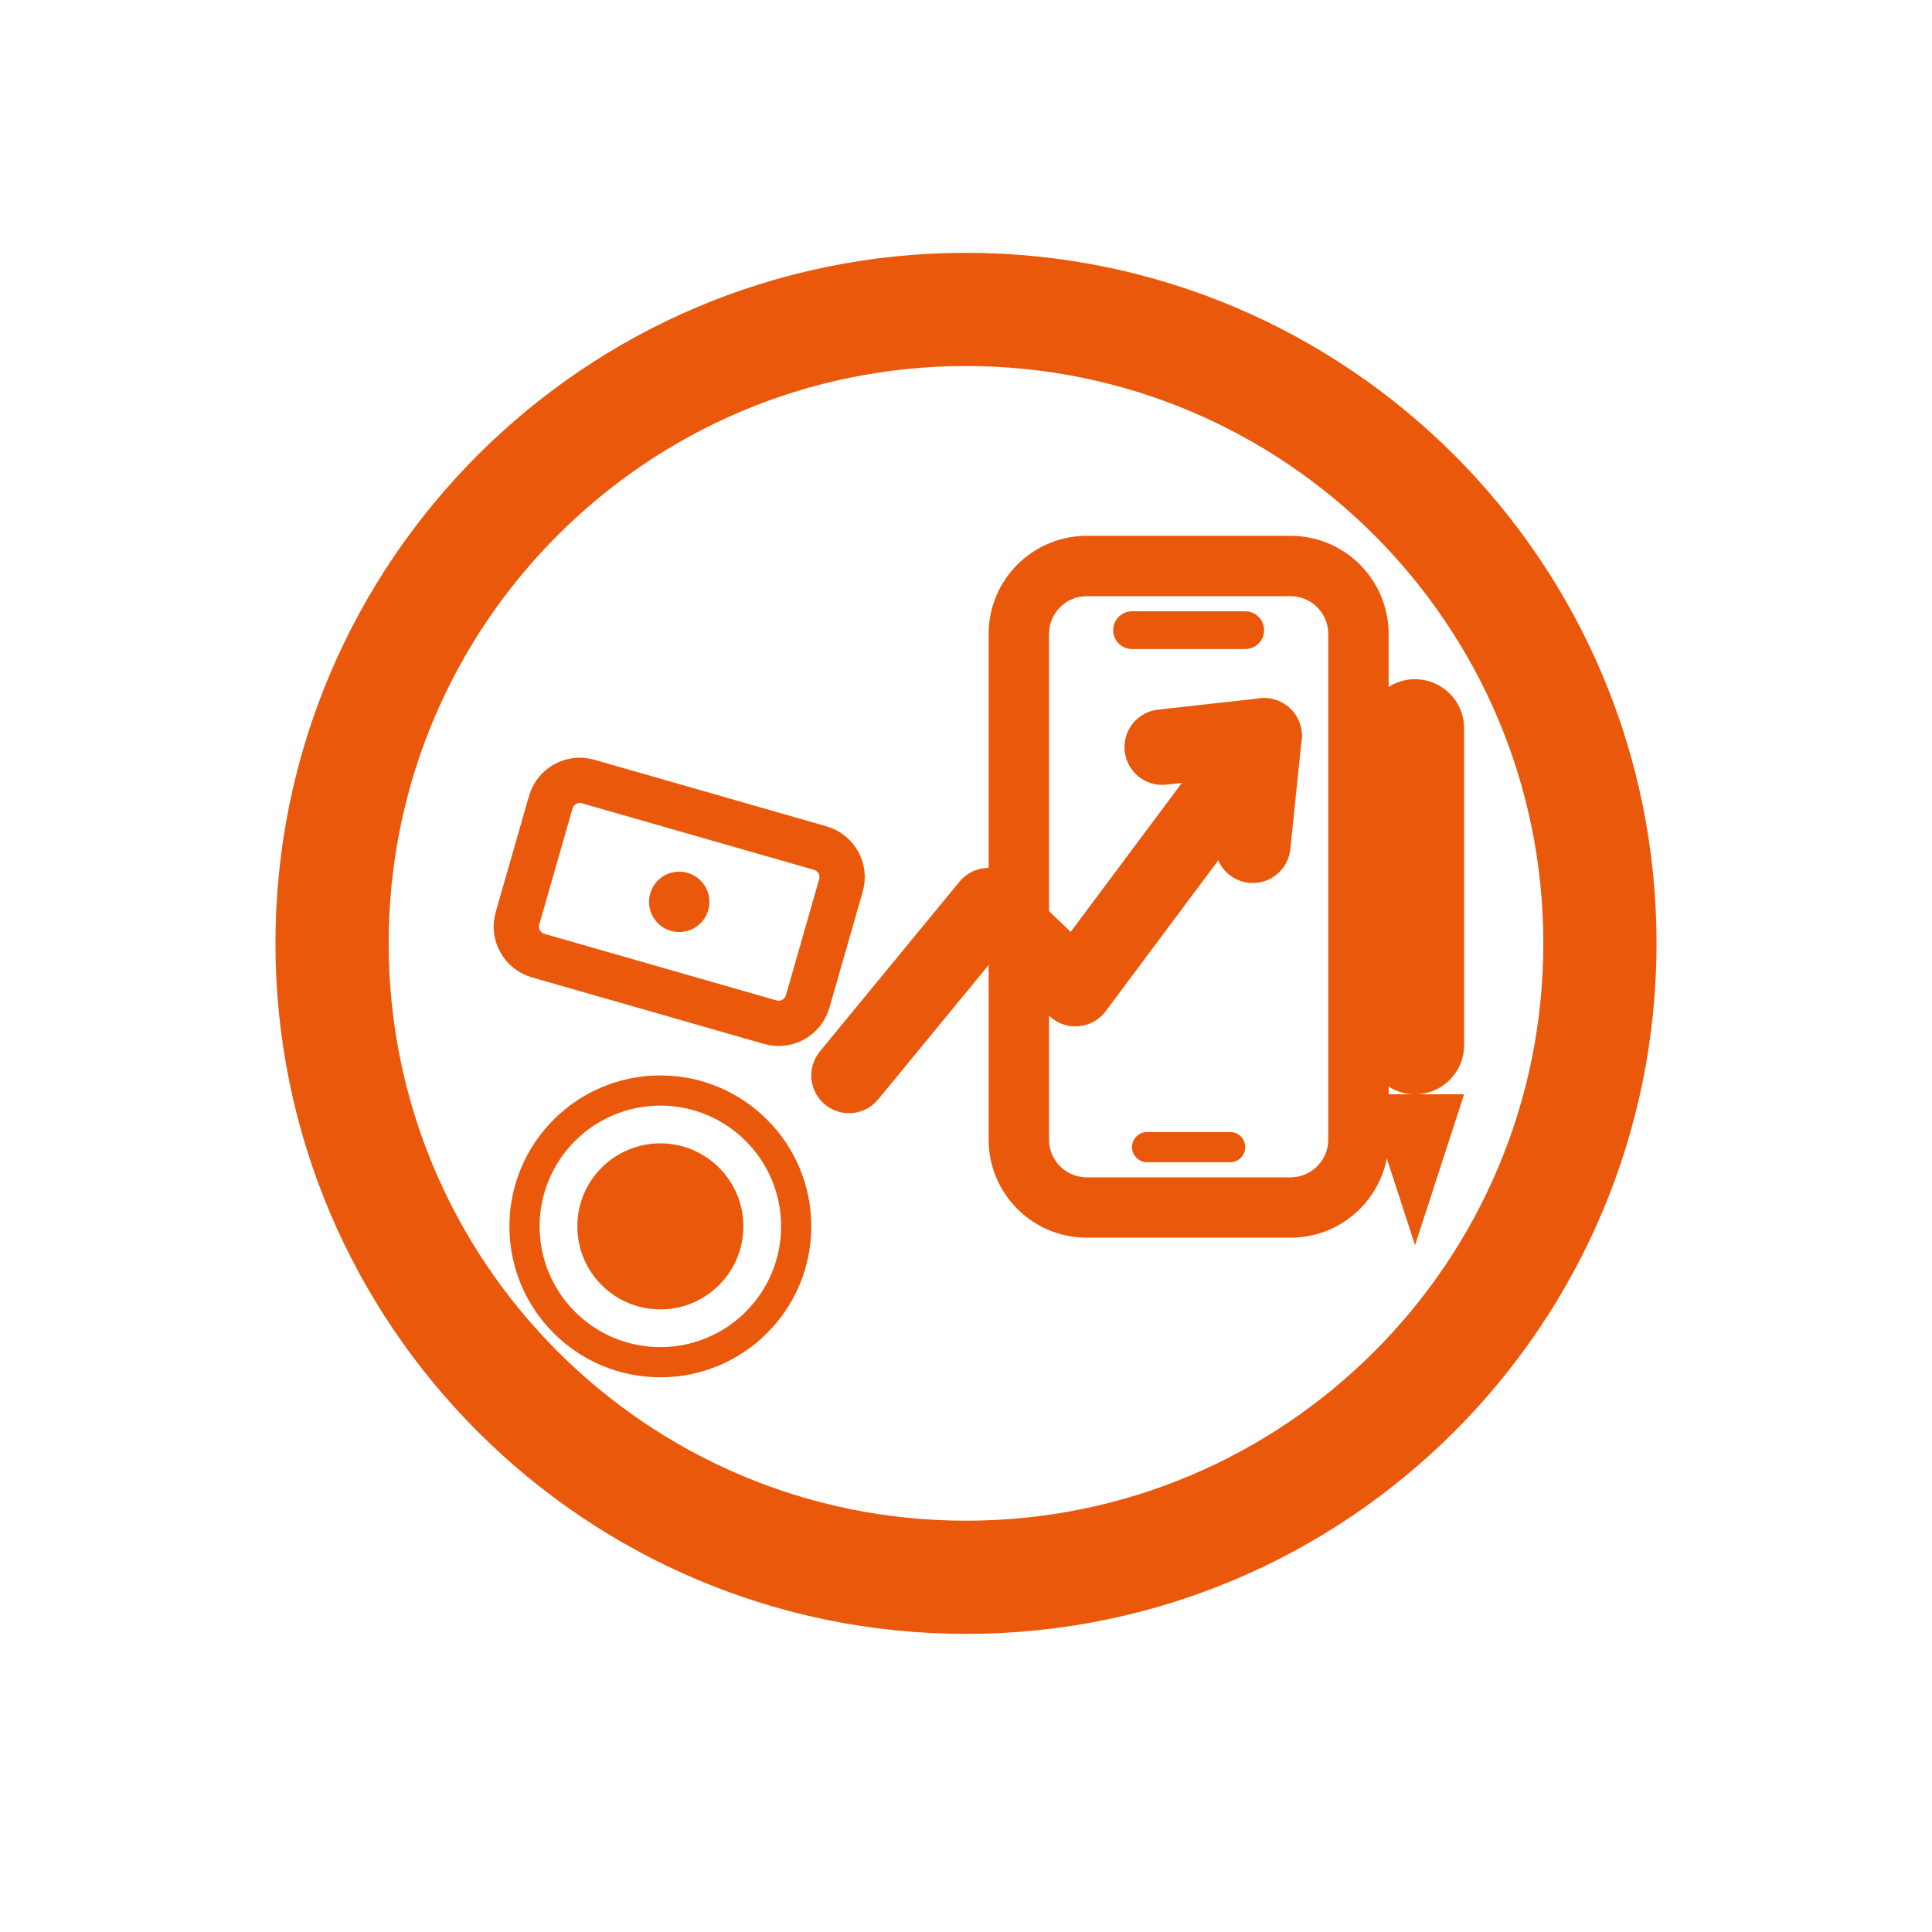
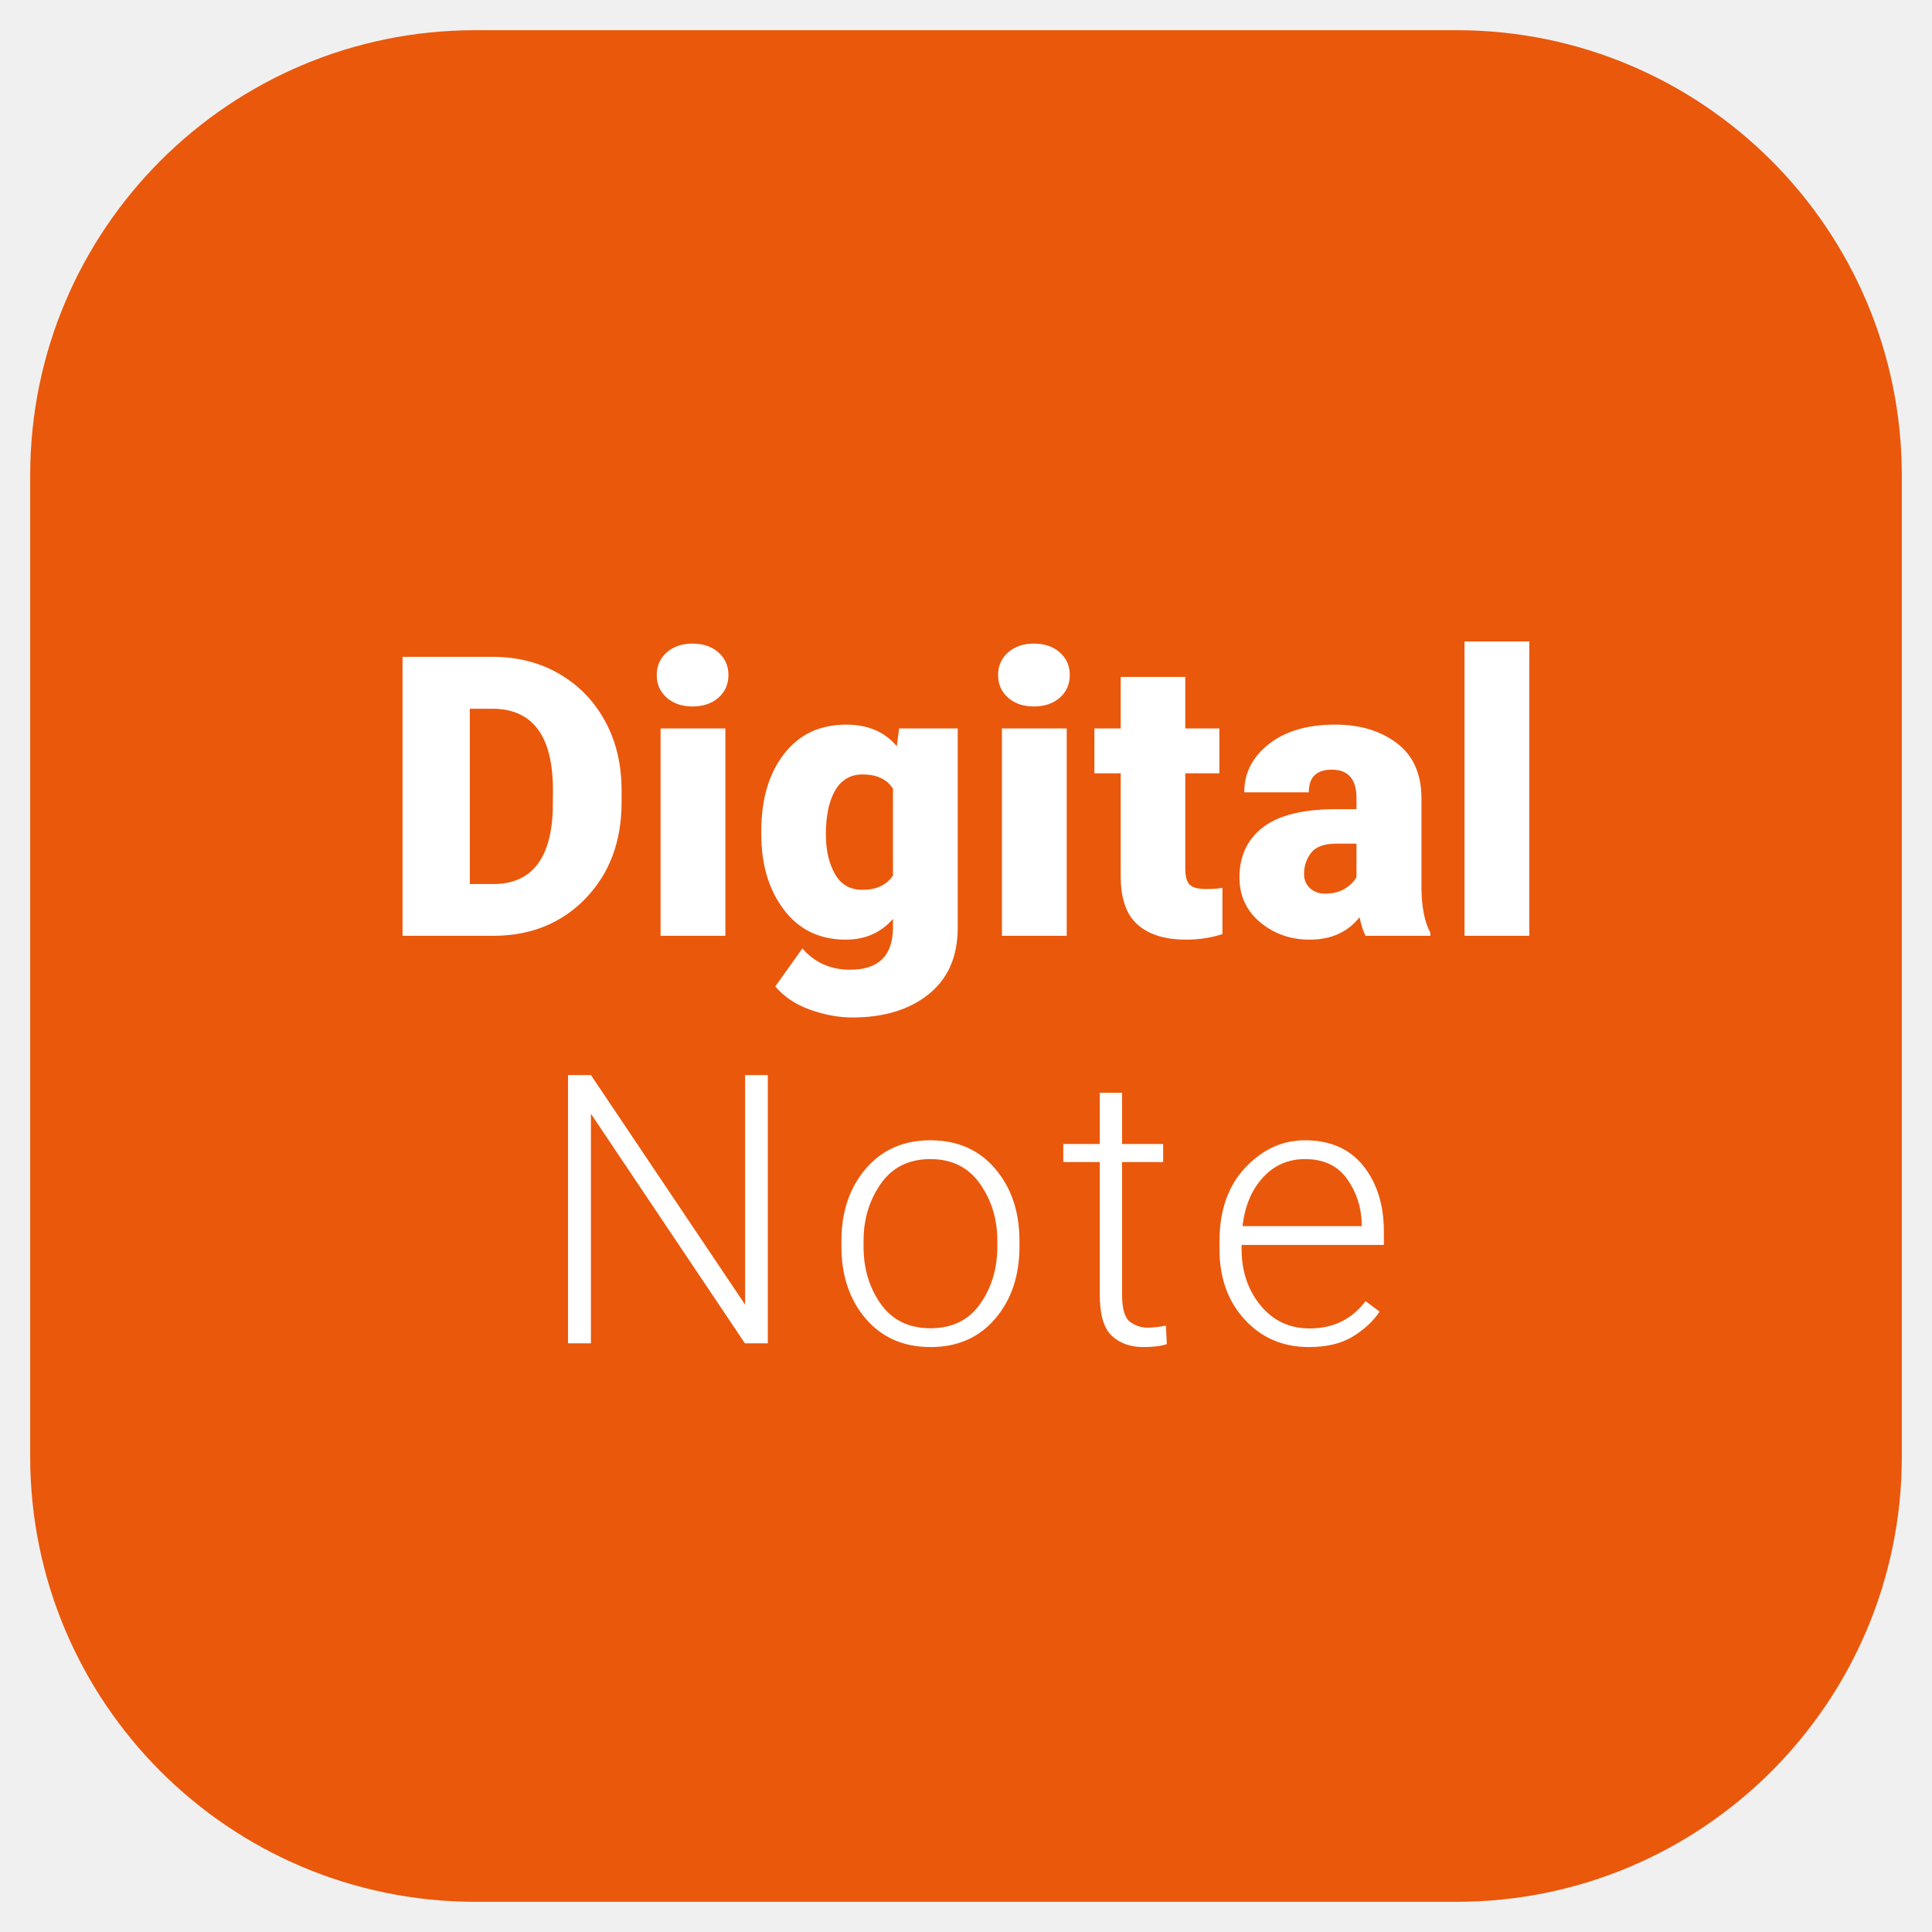
<svg xmlns="http://www.w3.org/2000/svg" width="512" height="512" viewBox="0 0 512 512" fill="none">
-   <rect width="512" height="512" fill="#FFFFFF" />
-   <circle cx="256" cy="250" r="168" stroke="#EA580C" stroke-width="30" fill="none" />
-   <rect x="270" y="150" width="90" height="170" rx="18" stroke="#EA580C" stroke-width="16" fill="#FFFFFF" />
-   <rect x="295" y="162" width="40" height="10" rx="5" fill="#EA580C" />
-   <rect x="300" y="300" width="30" height="8" rx="4" fill="#EA580C" />
-   <polyline points="225,285 262,240 285,262 335,195" stroke="#EA580C" stroke-width="20" stroke-linecap="round" stroke-linejoin="round" fill="none" />
-   <polyline points="308,198 335,195 332,224" stroke="#EA580C" stroke-width="20" stroke-linecap="round" stroke-linejoin="round" fill="none" />
-   <circle cx="175" cy="325" r="40" fill="#EA580C" />
-   <circle cx="175" cy="325" r="27" stroke="#FFFFFF" stroke-width="10" fill="none" />
-   <rect x="362" y="180" width="26" height="110" rx="13" fill="#EA580C" />
-   <polygon points="362,290 388,290 375,330" fill="#EA580C" />
-   <g transform="rotate(16 180 239)">
-     <rect x="140" y="215" width="80" height="48" rx="8" stroke="#EA580C" stroke-width="12" fill="#FFFFFF" />
-     <circle cx="180" cy="239" r="8" fill="#EA580C" />
-   </g>
+   <rect x="8" y="8" width="496" height="496" rx="118" fill="#EA580C" />
+   <text x="256" y="248" text-anchor="middle" font-family="system-ui, -apple-system, 'Segoe UI', Roboto, sans-serif" font-size="104" font-weight="800" letter-spacing="1" fill="#FFFFFF">Digital</text>
+   <text x="256" y="356" text-anchor="middle" font-family="system-ui, -apple-system, 'Segoe UI', Roboto, sans-serif" font-size="100" font-weight="300" letter-spacing="6" fill="#FFFFFF">Note</text>
</svg>
